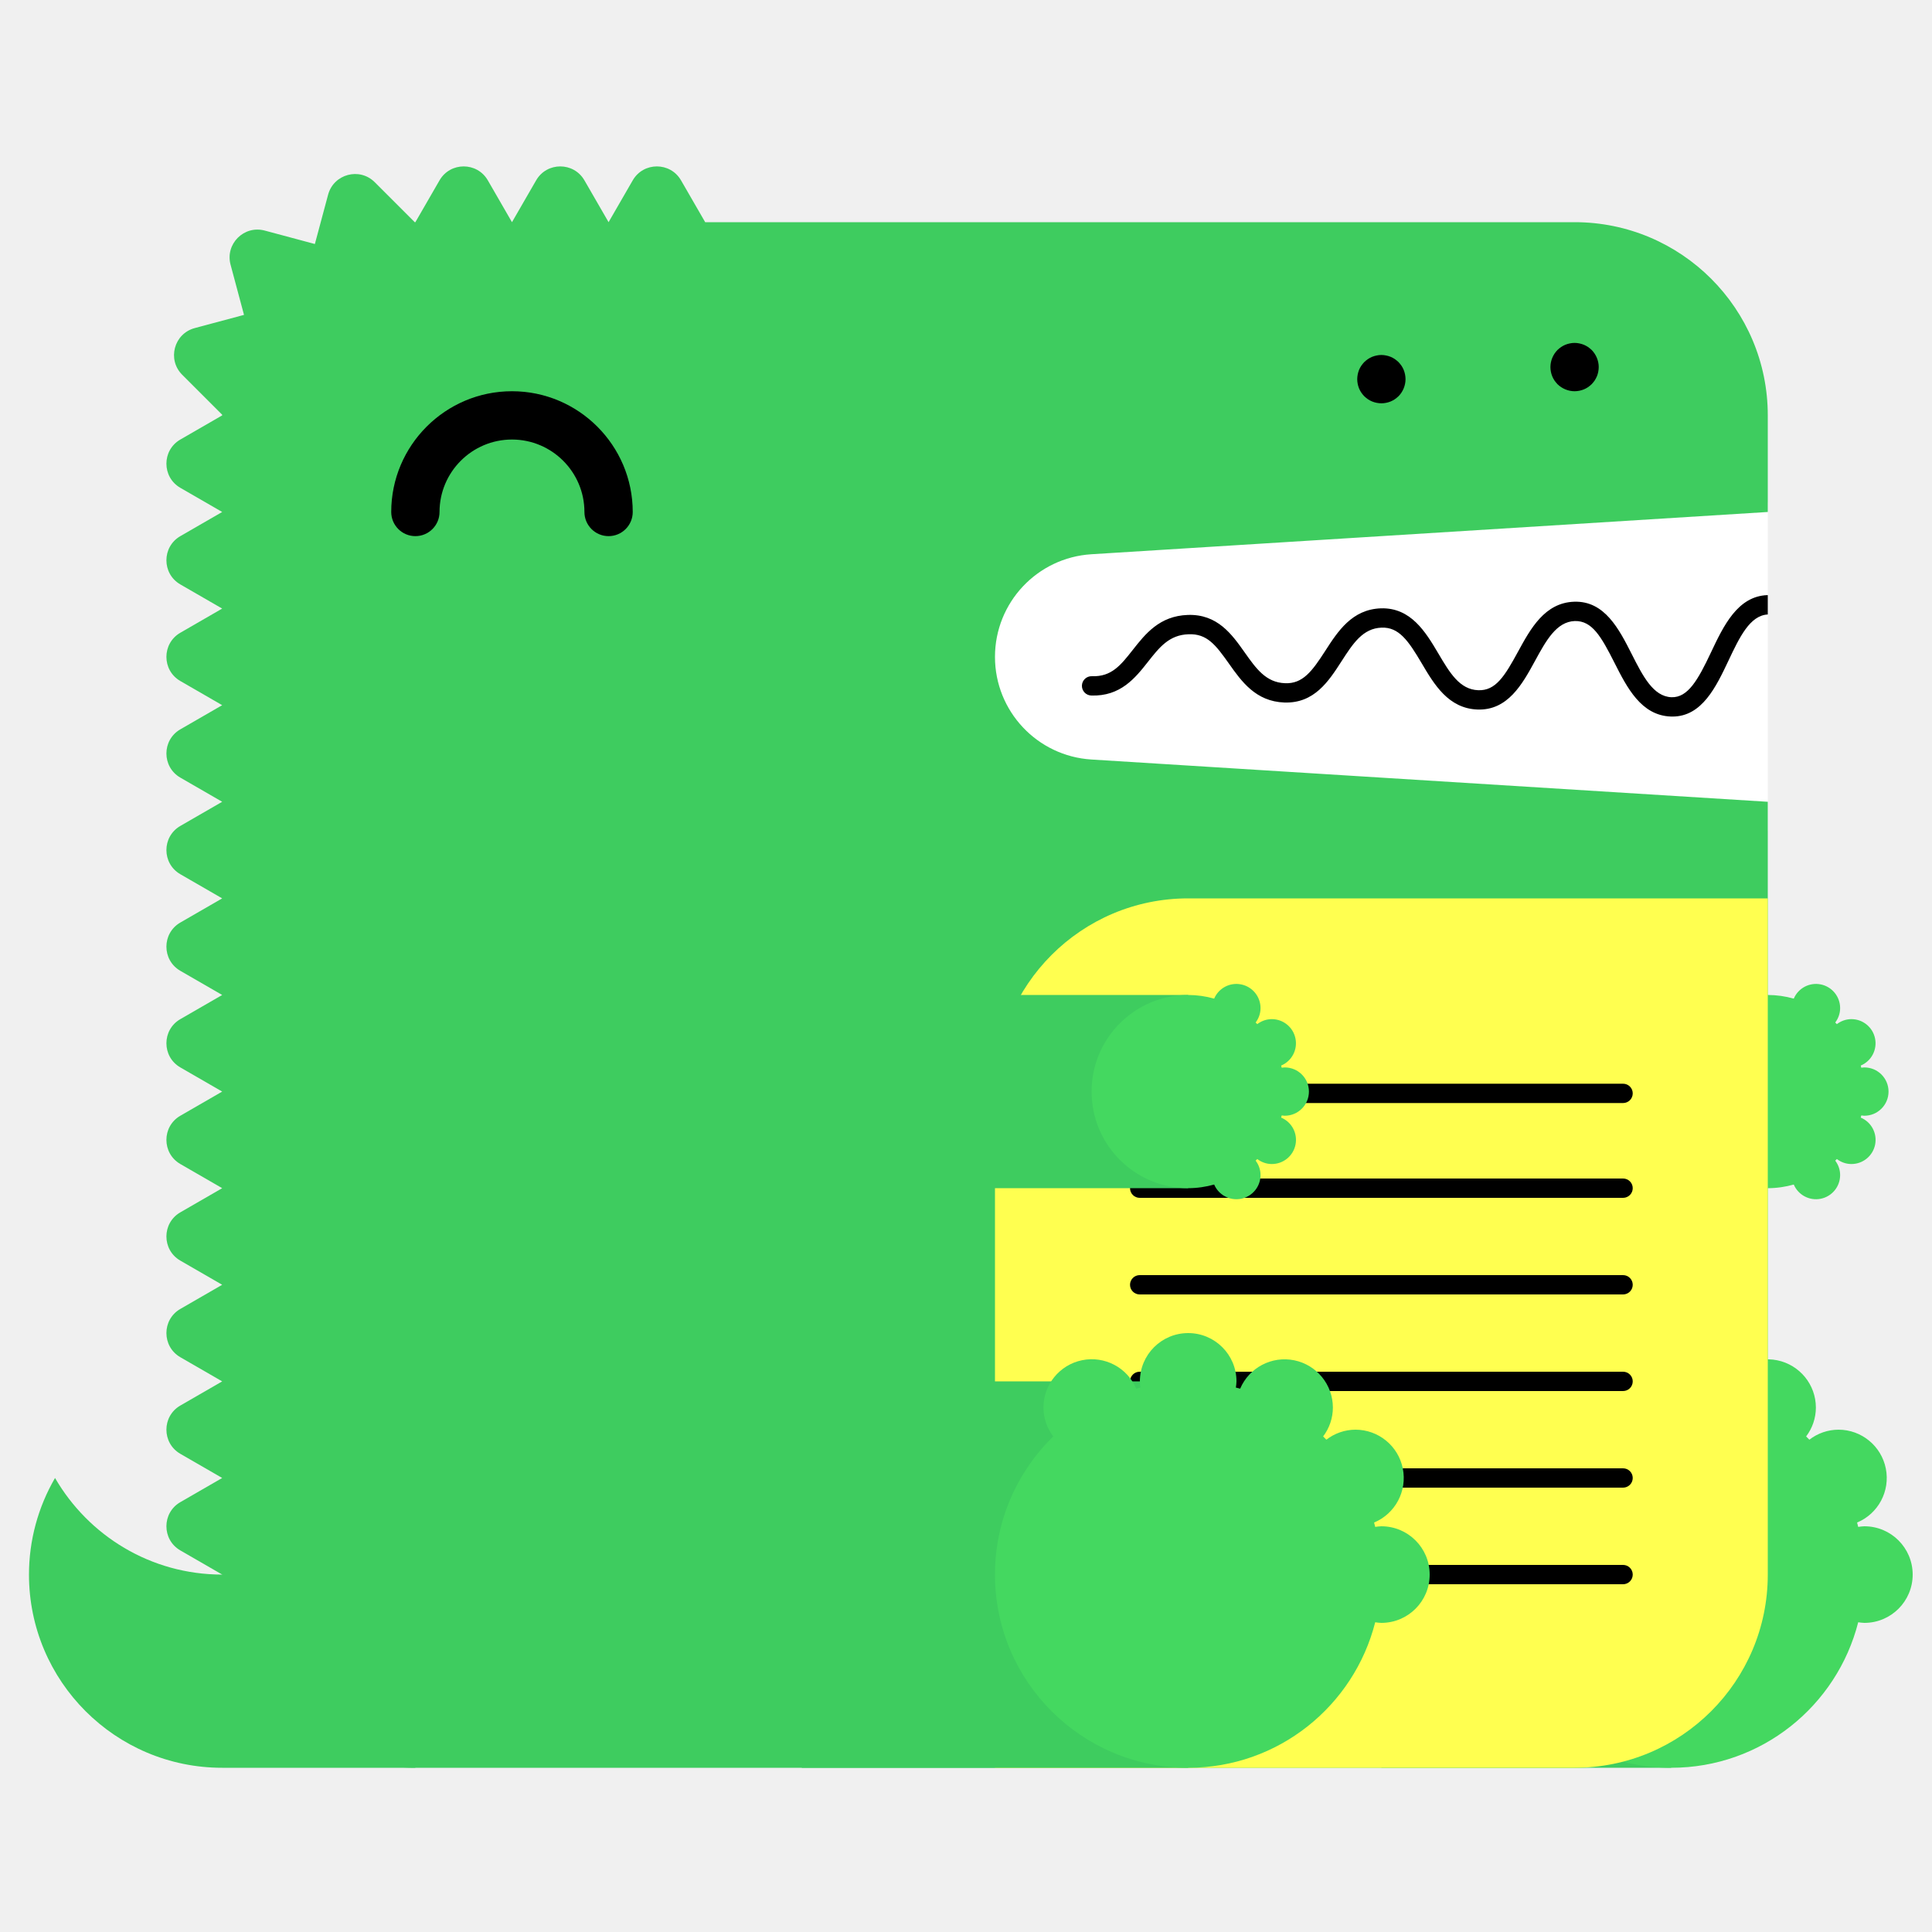
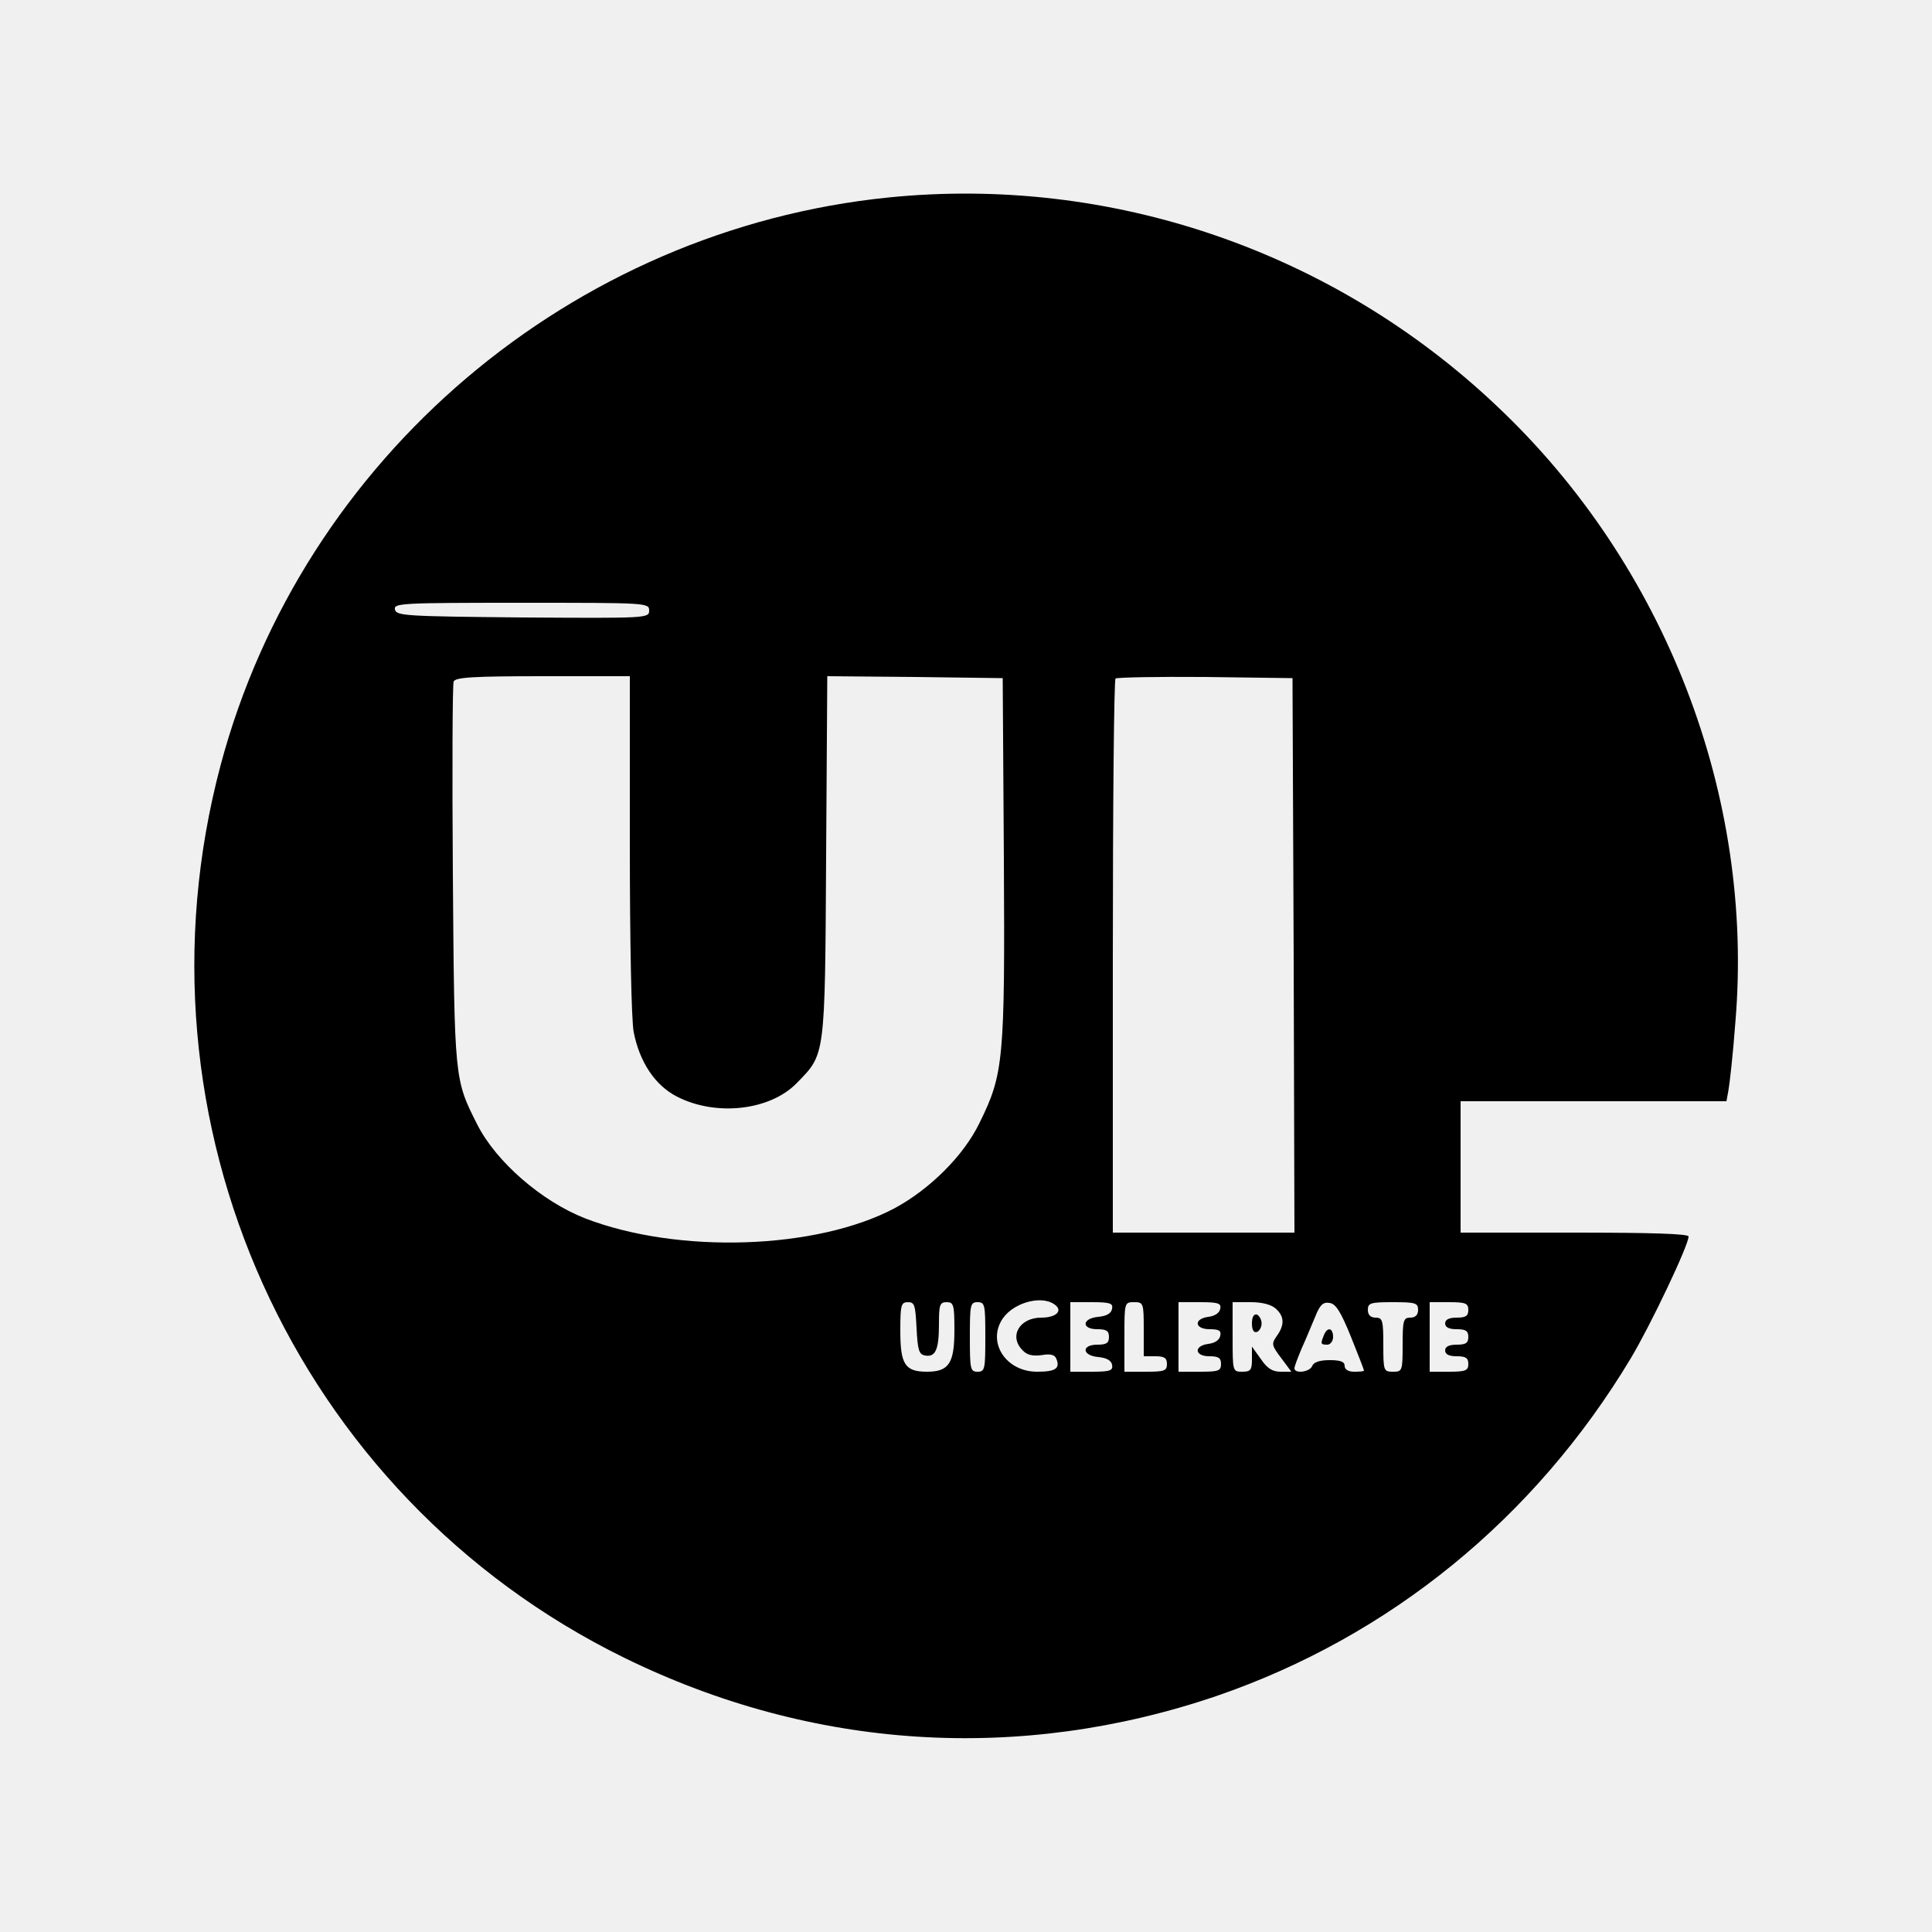
- <svg xmlns="http://www.w3.org/2000/svg" width="200" height="200" viewBox="0 0 200 200">
-   <g fill="none" fill-rule="evenodd">
-     <path fill="#FFF" d="M99 52h84v34H99z" />
-     <path d="M23 163c-7.398 0-13.843-4.027-17.303-10A19.886 19.886 0 0 0 3 163c0 11.046 8.954 20 20 20h20v-20H23z" fill="#3ECC5F" />
-     <path d="M112.98 57.376L183 53V43c0-11.046-8.954-20-20-20H73l-2.5-4.33c-1.112-1.925-3.889-1.925-5 0L63 23l-2.5-4.33c-1.111-1.925-3.889-1.925-5 0L53 23l-2.5-4.33c-1.111-1.925-3.889-1.925-5 0L43 23c-.022 0-.042.003-.065.003l-4.142-4.141c-1.57-1.571-4.252-.853-4.828 1.294l-1.369 5.104-5.192-1.392c-2.148-.575-4.111 1.389-3.535 3.536l1.39 5.193-5.102 1.367c-2.148.576-2.867 3.259-1.296 4.83l4.142 4.142c0 .021-.003.042-.003.064l-4.33 2.5c-1.925 1.111-1.925 3.889 0 5L23 53l-4.33 2.5c-1.925 1.111-1.925 3.889 0 5L23 63l-4.33 2.5c-1.925 1.111-1.925 3.889 0 5L23 73l-4.33 2.5c-1.925 1.111-1.925 3.889 0 5L23 83l-4.33 2.5c-1.925 1.111-1.925 3.889 0 5L23 93l-4.33 2.5c-1.925 1.111-1.925 3.889 0 5L23 103l-4.33 2.5c-1.925 1.111-1.925 3.889 0 5L23 113l-4.33 2.5c-1.925 1.111-1.925 3.889 0 5L23 123l-4.33 2.5c-1.925 1.111-1.925 3.889 0 5L23 133l-4.33 2.5c-1.925 1.111-1.925 3.889 0 5L23 143l-4.33 2.5c-1.925 1.111-1.925 3.889 0 5L23 153l-4.33 2.5c-1.925 1.111-1.925 3.889 0 5L23 163c0 11.046 8.954 20 20 20h120c11.046 0 20-8.954 20-20V83l-70.02-4.376A10.645 10.645 0 0 1 103 68c0-5.621 4.37-10.273 9.98-10.624" fill="#3ECC5F" />
-     <path fill="#3ECC5F" d="M143 183h30v-40h-30z" />
-     <path d="M193 158c-.219 0-.428.037-.639.064-.038-.15-.074-.301-.116-.451A5 5 0 0 0 190.32 148a4.96 4.96 0 0 0-3.016 1.036 26.531 26.531 0 0 0-.335-.336 4.955 4.955 0 0 0 1.011-2.987 5 5 0 0 0-9.599-1.959c-.148-.042-.297-.077-.445-.115.027-.211.064-.42.064-.639a5 5 0 0 0-5-5 5 5 0 0 0-5 5c0 .219.037.428.064.639-.148.038-.297.073-.445.115a4.998 4.998 0 0 0-9.599 1.959c0 1.125.384 2.151 1.011 2.987-3.717 3.632-6.031 8.693-6.031 14.3 0 11.046 8.954 20 20 20 9.339 0 17.16-6.41 19.361-15.064.211.027.42.064.639.064a5 5 0 0 0 5-5 5 5 0 0 0-5-5" fill="#44D860" />
-     <path fill="#3ECC5F" d="M153 123h30v-20h-30z" />
-     <path d="M193 115.5a2.5 2.5 0 1 0 0-5c-.109 0-.214.019-.319.032-.02-.075-.037-.15-.058-.225a2.501 2.501 0 0 0-.963-4.807c-.569 0-1.088.197-1.508.518a6.653 6.653 0 0 0-.168-.168c.314-.417.506-.931.506-1.494a2.5 2.5 0 0 0-4.8-.979A9.987 9.987 0 0 0 183 103c-5.522 0-10 4.478-10 10s4.478 10 10 10c.934 0 1.833-.138 2.69-.377a2.5 2.5 0 0 0 4.8-.979c0-.563-.192-1.077-.506-1.494.057-.055.113-.111.168-.168.42.321.939.518 1.508.518a2.5 2.5 0 0 0 .963-4.807c.021-.074.038-.15.058-.225.105.013.21.032.319.032" fill="#44D860" />
-     <path d="M63 55.5a2.5 2.5 0 0 1-2.5-2.5c0-4.136-3.364-7.5-7.5-7.5s-7.5 3.364-7.5 7.5a2.5 2.5 0 1 1-5 0c0-6.893 5.607-12.5 12.5-12.5S65.5 46.107 65.5 53a2.5 2.5 0 0 1-2.5 2.5" fill="#000" />
-     <path d="M103 183h60c11.046 0 20-8.954 20-20V93h-60c-11.046 0-20 8.954-20 20v70z" fill="#FFFF50" />
-     <path d="M168.02 124h-50.04a1 1 0 1 1 0-2h50.04a1 1 0 1 1 0 2m0 20h-50.04a1 1 0 1 1 0-2h50.04a1 1 0 1 1 0 2m0 20h-50.04a1 1 0 1 1 0-2h50.04a1 1 0 1 1 0 2m0-49.814h-50.04a1 1 0 1 1 0-2h50.04a1 1 0 1 1 0 2m0 19.814h-50.04a1 1 0 1 1 0-2h50.04a1 1 0 1 1 0 2m0 20h-50.04a1 1 0 1 1 0-2h50.04a1 1 0 1 1 0 2M183 61.611c-.012 0-.022-.006-.034-.005-3.09.105-4.552 3.196-5.842 5.923-1.346 2.85-2.387 4.703-4.093 4.647-1.889-.068-2.969-2.202-4.113-4.46-1.314-2.594-2.814-5.536-5.963-5.426-3.046.104-4.513 2.794-5.807 5.167-1.377 2.528-2.314 4.065-4.121 3.994-1.927-.07-2.951-1.805-4.136-3.813-1.321-2.236-2.848-4.75-5.936-4.664-2.994.103-4.465 2.385-5.763 4.4-1.373 2.13-2.335 3.428-4.165 3.351-1.973-.07-2.992-1.51-4.171-3.177-1.324-1.873-2.816-3.993-5.895-3.89-2.928.1-4.399 1.97-5.696 3.618-1.232 1.564-2.194 2.802-4.229 2.724a1 1 0 0 0-.072 2c3.017.101 4.545-1.8 5.872-3.487 1.177-1.496 2.193-2.787 4.193-2.855 1.926-.082 2.829 1.115 4.195 3.045 1.297 1.834 2.769 3.914 5.731 4.021 3.103.104 4.596-2.215 5.918-4.267 1.182-1.834 2.202-3.417 4.15-3.484 1.793-.067 2.769 1.35 4.145 3.681 1.297 2.197 2.766 4.686 5.787 4.796 3.125.108 4.634-2.62 5.949-5.035 1.139-2.088 2.214-4.06 4.119-4.126 1.793-.042 2.728 1.595 4.111 4.33 1.292 2.553 2.757 5.445 5.825 5.556l.169.003c3.064 0 4.518-3.075 5.805-5.794 1.139-2.41 2.217-4.68 4.067-4.773v-2z" fill="#000" />
-     <path fill="#3ECC5F" d="M83 183h40v-40H83z" />
-     <path d="M143 158c-.219 0-.428.037-.639.064-.038-.15-.074-.301-.116-.451A5 5 0 0 0 140.32 148a4.96 4.96 0 0 0-3.016 1.036 26.531 26.531 0 0 0-.335-.336 4.955 4.955 0 0 0 1.011-2.987 5 5 0 0 0-9.599-1.959c-.148-.042-.297-.077-.445-.115.027-.211.064-.42.064-.639a5 5 0 0 0-5-5 5 5 0 0 0-5 5c0 .219.037.428.064.639-.148.038-.297.073-.445.115a4.998 4.998 0 0 0-9.599 1.959c0 1.125.384 2.151 1.011 2.987-3.717 3.632-6.031 8.693-6.031 14.3 0 11.046 8.954 20 20 20 9.339 0 17.16-6.41 19.361-15.064.211.027.42.064.639.064a5 5 0 0 0 5-5 5 5 0 0 0-5-5" fill="#44D860" />
-     <path fill="#3ECC5F" d="M83 123h40v-20H83z" />
-     <path d="M133 115.5a2.5 2.5 0 1 0 0-5c-.109 0-.214.019-.319.032-.02-.075-.037-.15-.058-.225a2.501 2.501 0 0 0-.963-4.807c-.569 0-1.088.197-1.508.518a6.653 6.653 0 0 0-.168-.168c.314-.417.506-.931.506-1.494a2.5 2.5 0 0 0-4.8-.979A9.987 9.987 0 0 0 123 103c-5.522 0-10 4.478-10 10s4.478 10 10 10c.934 0 1.833-.138 2.69-.377a2.5 2.5 0 0 0 4.8-.979c0-.563-.192-1.077-.506-1.494.057-.055.113-.111.168-.168.42.321.939.518 1.508.518a2.5 2.5 0 0 0 .963-4.807c.021-.074.038-.15.058-.225.105.013.21.032.319.032" fill="#44D860" />
-     <path d="M143 41.75c-.16 0-.33-.02-.49-.05a2.52 2.52 0 0 1-.47-.14c-.15-.06-.29-.14-.431-.23-.13-.09-.259-.2-.38-.31-.109-.12-.219-.24-.309-.38s-.17-.28-.231-.43a2.619 2.619 0 0 1-.189-.96c0-.16.02-.33.05-.49.03-.16.08-.31.139-.47.061-.15.141-.29.231-.43.09-.13.2-.26.309-.38.121-.11.25-.22.38-.31.141-.09.281-.17.431-.23.149-.06.31-.11.47-.14.32-.07.65-.07.98 0 .159.03.32.08.47.14.149.06.29.14.43.23.13.09.259.2.38.31.11.12.22.25.31.38.09.14.17.28.23.43.06.16.11.31.14.47.029.16.05.33.05.49 0 .66-.271 1.31-.73 1.77-.121.11-.25.22-.38.31-.14.09-.281.17-.43.23a2.565 2.565 0 0 1-.96.19m20-1.25c-.66 0-1.3-.27-1.771-.73a3.802 3.802 0 0 1-.309-.38c-.09-.14-.17-.28-.231-.43a2.619 2.619 0 0 1-.189-.96c0-.66.27-1.3.729-1.77.121-.11.25-.22.38-.31.141-.09.281-.17.431-.23.149-.06.31-.11.47-.14.32-.07.66-.07.98 0 .159.03.32.08.47.14.149.06.29.14.43.23.13.09.259.2.38.31.459.47.73 1.11.73 1.77 0 .16-.021.33-.05.49-.03.16-.08.32-.14.47-.07.15-.14.29-.23.43-.09.13-.2.26-.31.38-.121.11-.25.22-.38.31-.14.09-.281.17-.43.23a2.565 2.565 0 0 1-.96.19" fill="#000" />
+ <svg xmlns="http://www.w3.org/2000/svg" version="1.0" width="500pt" height="500pt" viewBox="0 0 500 500" preserveAspectRatio="xMidYMid meet">
+   <g transform="translate(0,500) scale(0.1,-0.1)" fill="#000000" stroke="none">
+     <path d="M2300 4489 c-821 -83 -1517 -674 -1729 -1469 -246 -924 191 -1891 1044 -2310 487 -239 1023 -273 1534 -99 448 154 823 460 1071 873 51 85 150 293 150 316 0 7 -97 10 -295 10 l-295 0 0 170 0 170 344 0 344 0 5 27 c3 16 12 94 18 176 50 586 -181 1185 -617 1596 -423 401 -998 598 -1574 540z m-620 -1069 c0 -20 -5 -20 -327 -18 -303 3 -328 4 -331 21 -3 16 18 17 327 17 325 0 331 0 331 -20z m-50 -604 c0 -252 4 -456 10 -487 15 -77 55 -138 112 -167 101 -52 241 -36 310 35 74 76 73 63 76 586 l3 467 227 -2 227 -3 3 -468 c3 -523 -1 -557 -63 -683 -41 -85 -129 -172 -220 -221 -202 -107 -560 -119 -801 -26 -112 44 -230 146 -279 243 -59 117 -59 114 -63 644 -2 268 -1 495 2 502 4 11 48 14 231 14 l225 0 0 -434z m1718 -288 l2 -718 -235 0 -235 0 0 713 c0 393 3 717 7 721 4 3 108 5 232 4 l226 -3 3 -717z m-614 -908 c15 -15 -4 -30 -39 -30 -57 0 -85 -49 -48 -85 11 -12 26 -15 49 -12 23 4 34 1 38 -10 10 -25 -3 -33 -50 -33 -82 0 -131 78 -88 139 31 43 107 61 138 31z m-362 -57 c3 -57 6 -68 22 -71 27 -5 36 15 36 81 0 50 2 57 20 57 18 0 20 -7 20 -72 0 -86 -14 -108 -71 -108 -57 0 -69 19 -69 106 0 67 2 74 20 74 17 0 19 -8 22 -67z m178 -23 c0 -83 -1 -90 -20 -90 -19 0 -20 7 -20 90 0 83 1 90 20 90 19 0 20 -7 20 -90z m328 73 c-2 -12 -14 -19 -36 -21 -42 -4 -44 -32 -2 -32 23 0 30 -4 30 -20 0 -16 -7 -20 -30 -20 -42 0 -40 -28 2 -32 22 -2 34 -9 36 -20 3 -15 -5 -18 -52 -18 l-56 0 0 90 0 90 56 0 c47 0 55 -3 52 -17z m82 -53 l0 -70 30 0 c23 0 30 -4 30 -20 0 -18 -7 -20 -55 -20 l-55 0 0 90 c0 89 0 90 25 90 24 0 25 -2 25 -70z m198 53 c-2 -11 -14 -19 -31 -21 -38 -5 -36 -32 4 -32 24 0 30 -4 27 -17 -2 -11 -14 -19 -31 -21 -38 -5 -36 -32 3 -32 23 0 30 -4 30 -20 0 -18 -7 -20 -55 -20 l-55 0 0 90 0 90 56 0 c47 0 55 -3 52 -17z m144 0 c22 -20 23 -42 2 -71 -14 -20 -13 -24 12 -57 l26 -35 -28 0 c-21 0 -35 9 -51 33 l-23 32 0 -33 c0 -27 -3 -32 -25 -32 -25 0 -25 1 -25 90 l0 90 47 0 c29 0 53 -6 65 -17z m194 -72 c19 -47 34 -86 34 -88 0 -2 -11 -3 -25 -3 -16 0 -25 6 -25 15 0 11 -11 15 -39 15 -25 0 -41 -5 -45 -15 -6 -16 -46 -21 -46 -6 0 5 9 28 19 52 11 24 26 61 35 82 12 30 20 38 37 35 16 -2 29 -23 55 -87z m174 69 c0 -13 -7 -20 -20 -20 -18 0 -20 -7 -20 -70 0 -68 -1 -70 -25 -70 -24 0 -25 2 -25 70 0 63 -2 70 -20 70 -13 0 -20 7 -20 20 0 18 7 20 65 20 58 0 65 -2 65 -20z m130 0 c0 -16 -7 -20 -30 -20 -20 0 -30 -5 -30 -15 0 -10 10 -15 30 -15 23 0 30 -4 30 -20 0 -16 -7 -20 -30 -20 -20 0 -30 -5 -30 -15 0 -10 10 -15 30 -15 23 0 30 -4 30 -20 0 -17 -7 -20 -50 -20 l-50 0 0 90 0 90 50 0 c43 0 50 -3 50 -20z" />
+     <path d="M3240 1575 c0 -17 5 -25 13 -22 6 2 12 12 12 22 0 10 -6 20 -12 23 -8 2 -13 -6 -13 -23z" />
+     <path d="M3426 1544 c-9 -22 -8 -24 9 -24 8 0 15 9 15 20 0 24 -15 27 -24 4z" />
  </g>
</svg>
